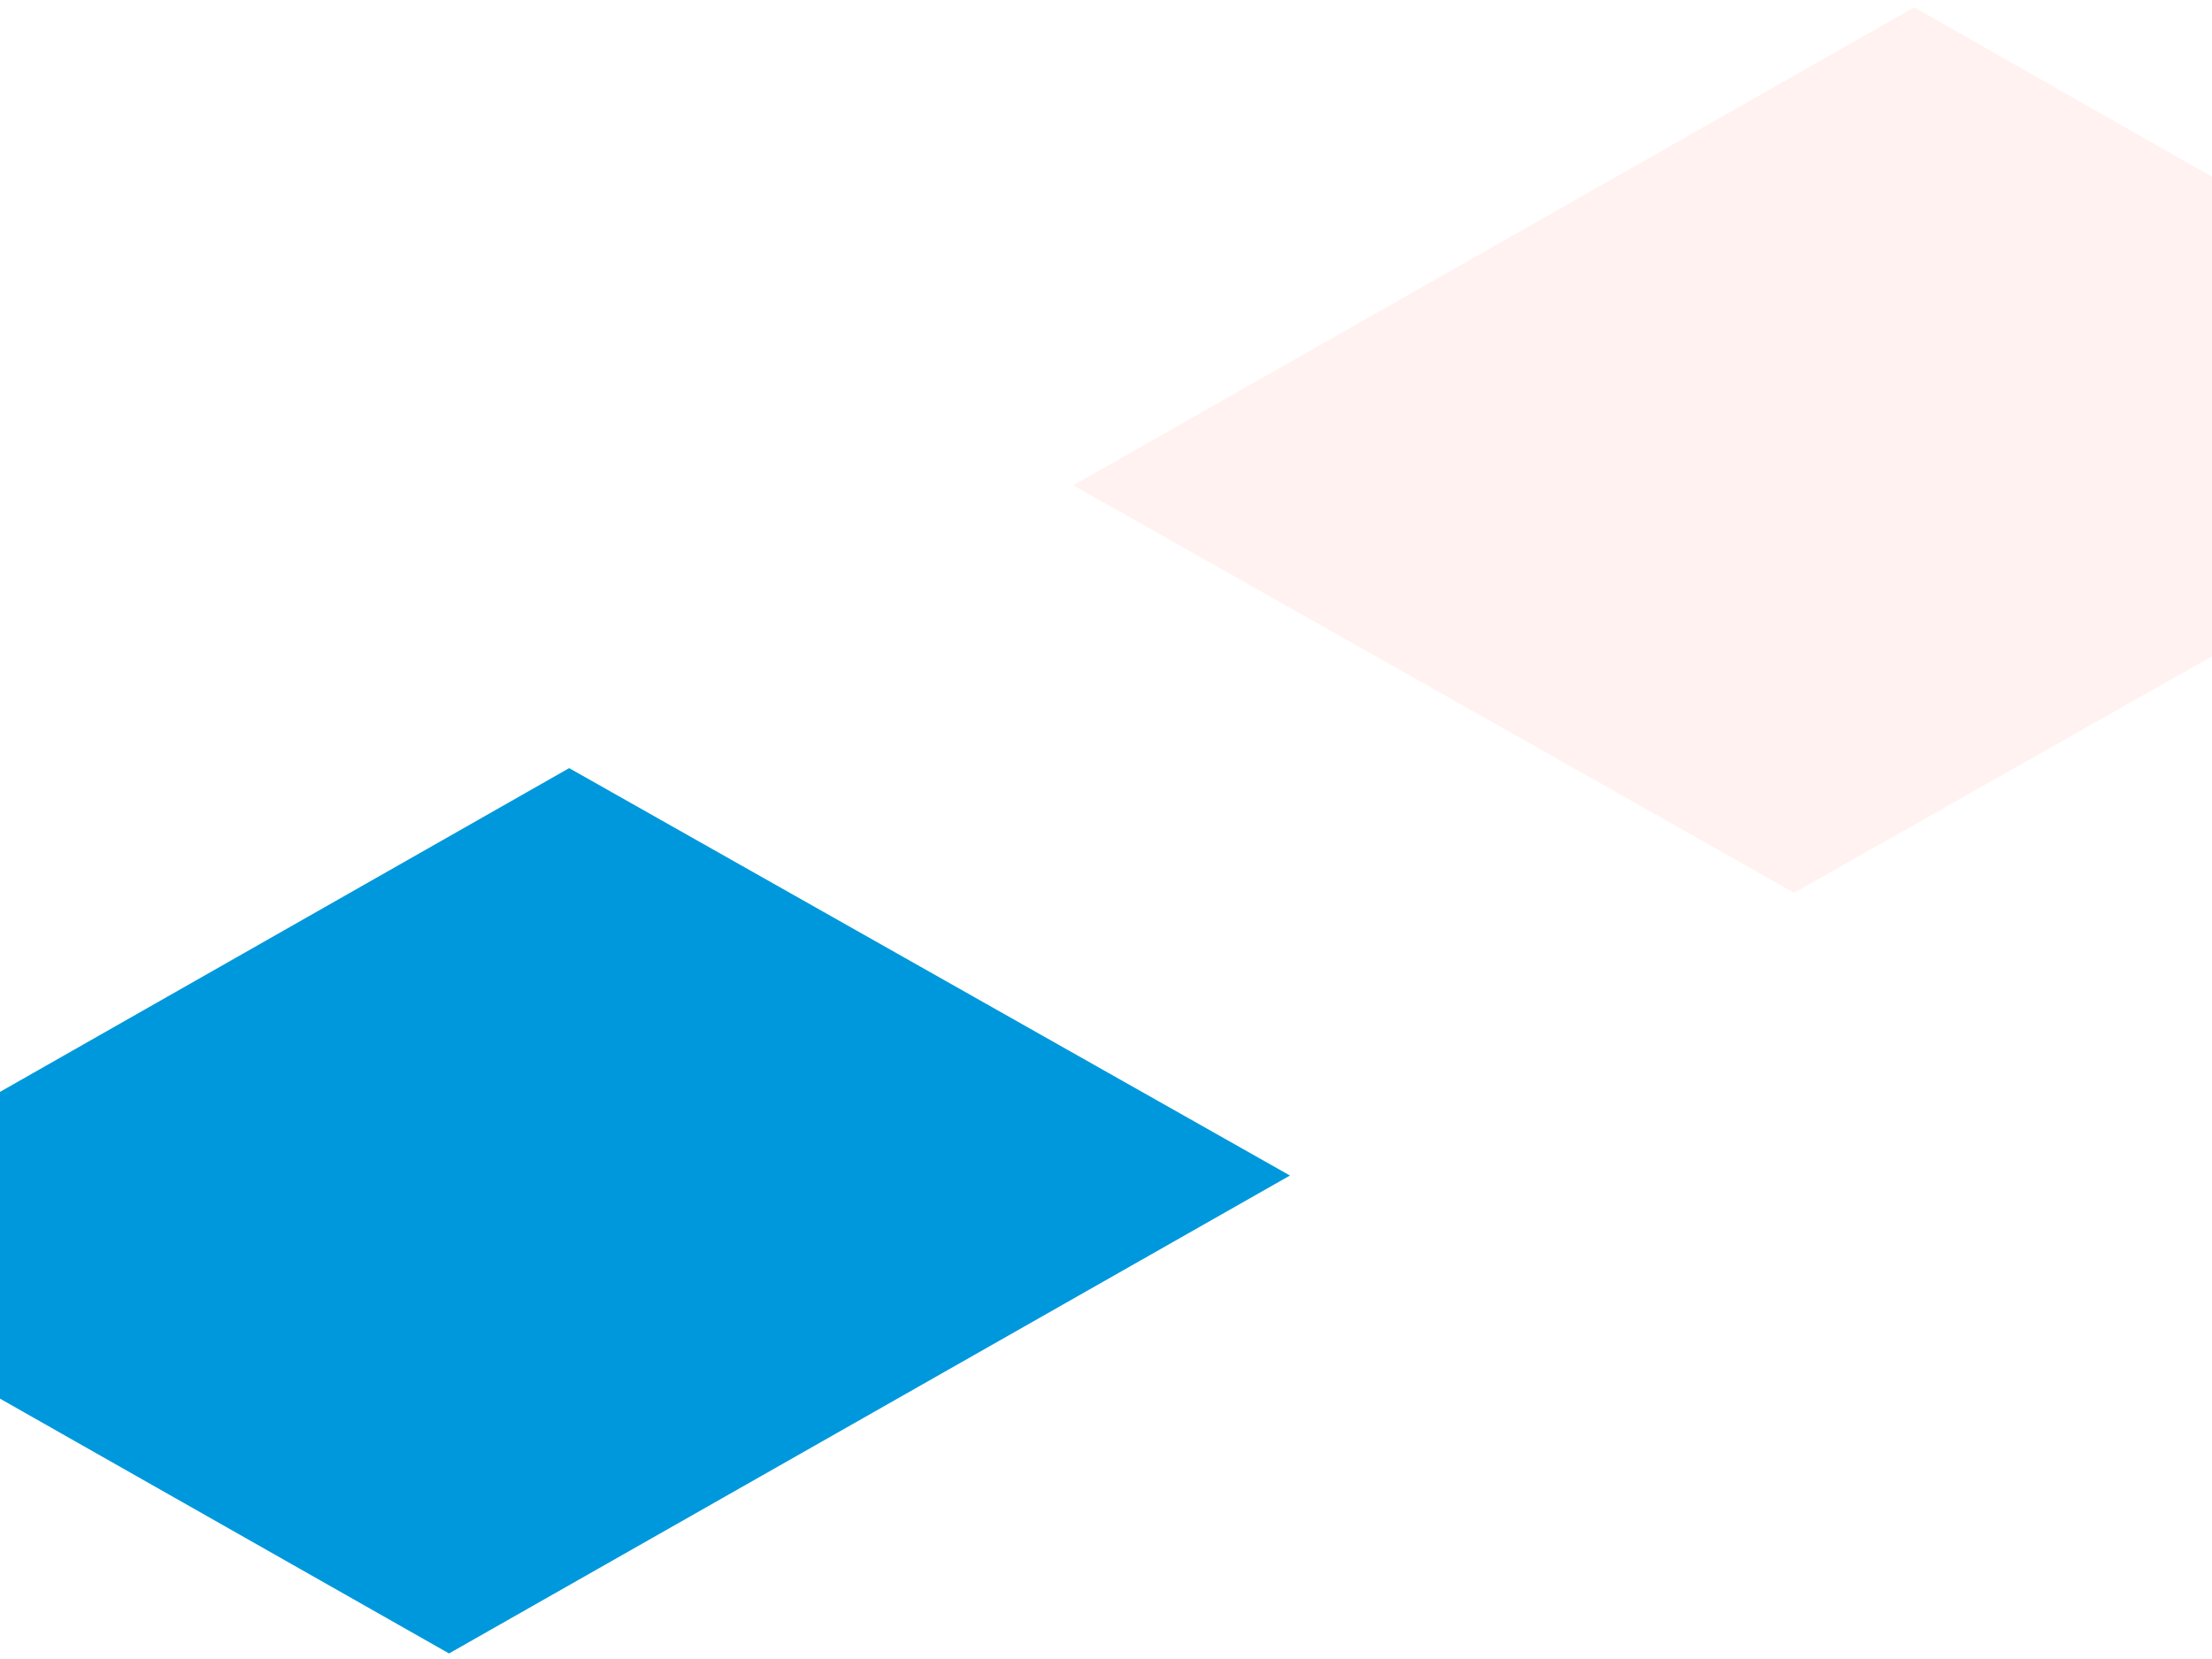
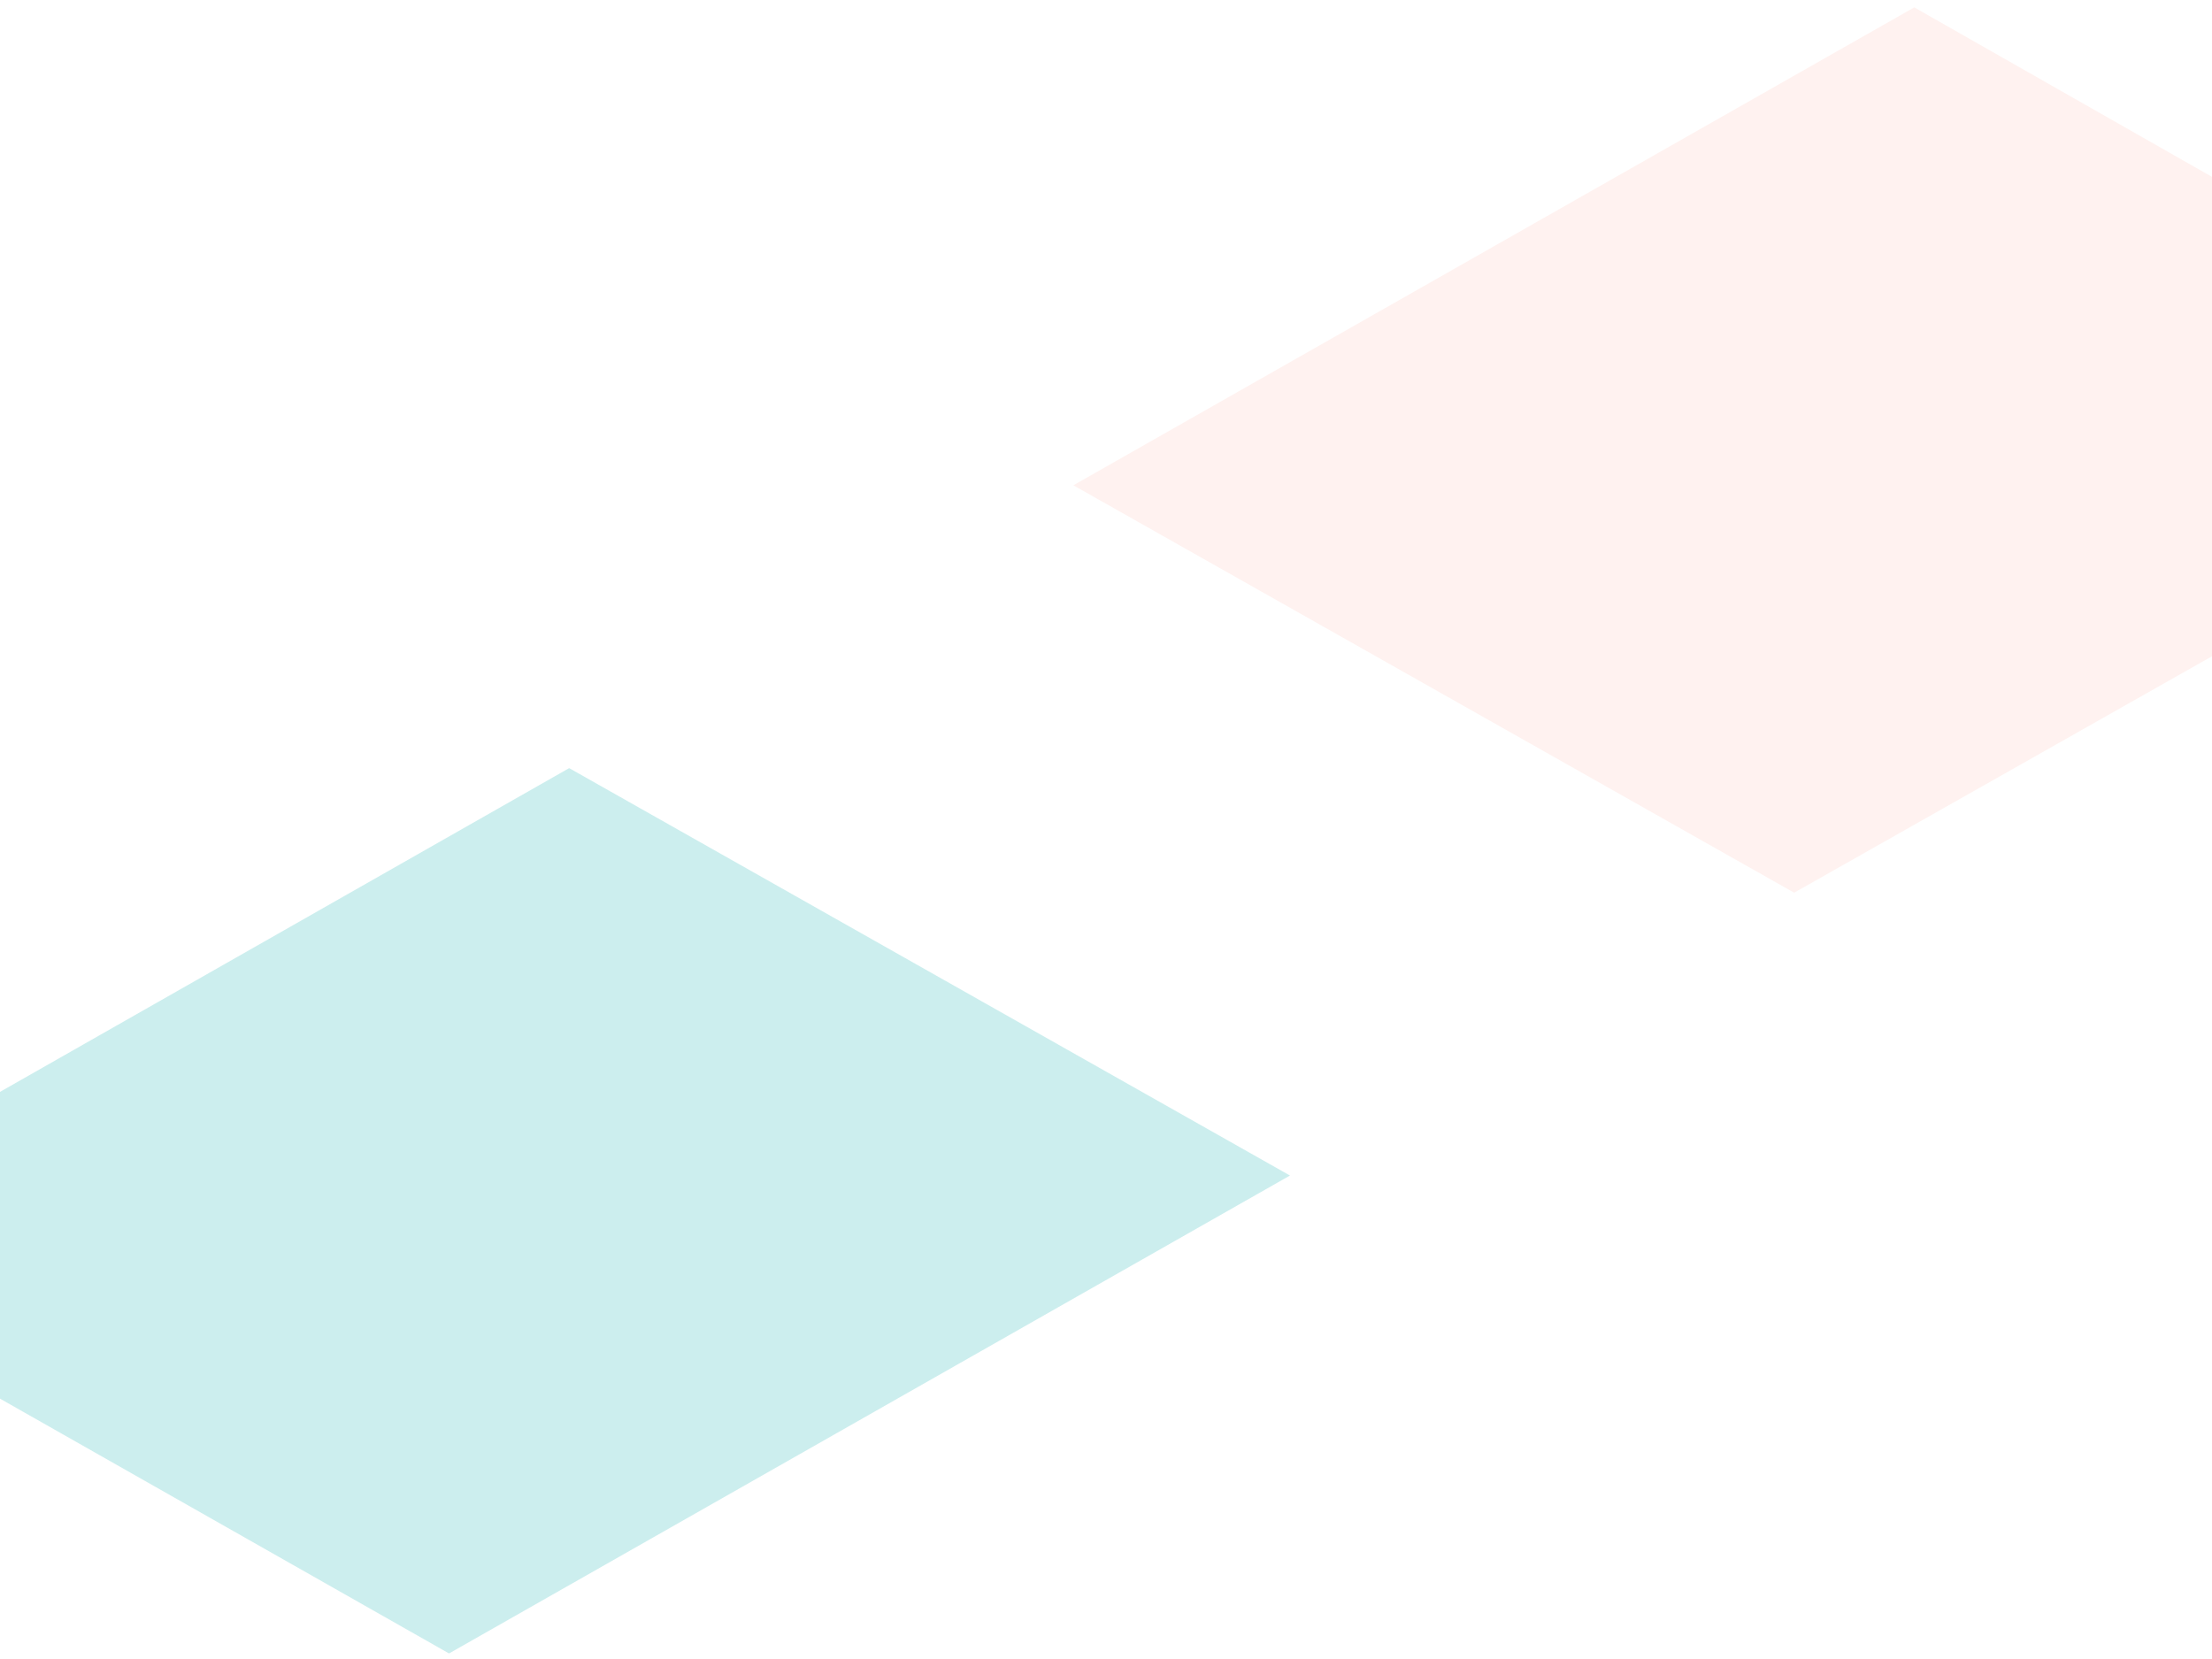
- <svg xmlns="http://www.w3.org/2000/svg" id="svg6" viewBox="0 0 84.7 63.5" version="1.1" height="240" width="320">
+ <svg xmlns="http://www.w3.org/2000/svg" width="320" height="240" version="1.1" viewBox="0 0 84.7 63.5" id="svg6">
  <defs id="defs10" />
-   <path id="path2" style="fill:#fff2f0" d="m84.7 6.76-11.4-6.49-32.2 18.3 27.6 15.6 16.1-9.11z" />
-   <path id="path4" style="fill:#0098dd;fill-opacity:1" d="m-0.006 41.8 21.8-12.4 27.6 15.6-32.2 18.3-17.2-9.76z" />
+   <path d="m84.7 6.76-11.4-6.49-32.2 18.3 27.6 15.6 16.1-9.11z" style="fill:#fff2f0" id="path2" />
+   <path d="m-0.006 41.8 21.8-12.4 27.6 15.6-32.2 18.3-17.2-9.76z" style="fill:#cceeee;fill-opacity:1" id="path4" />
</svg>
